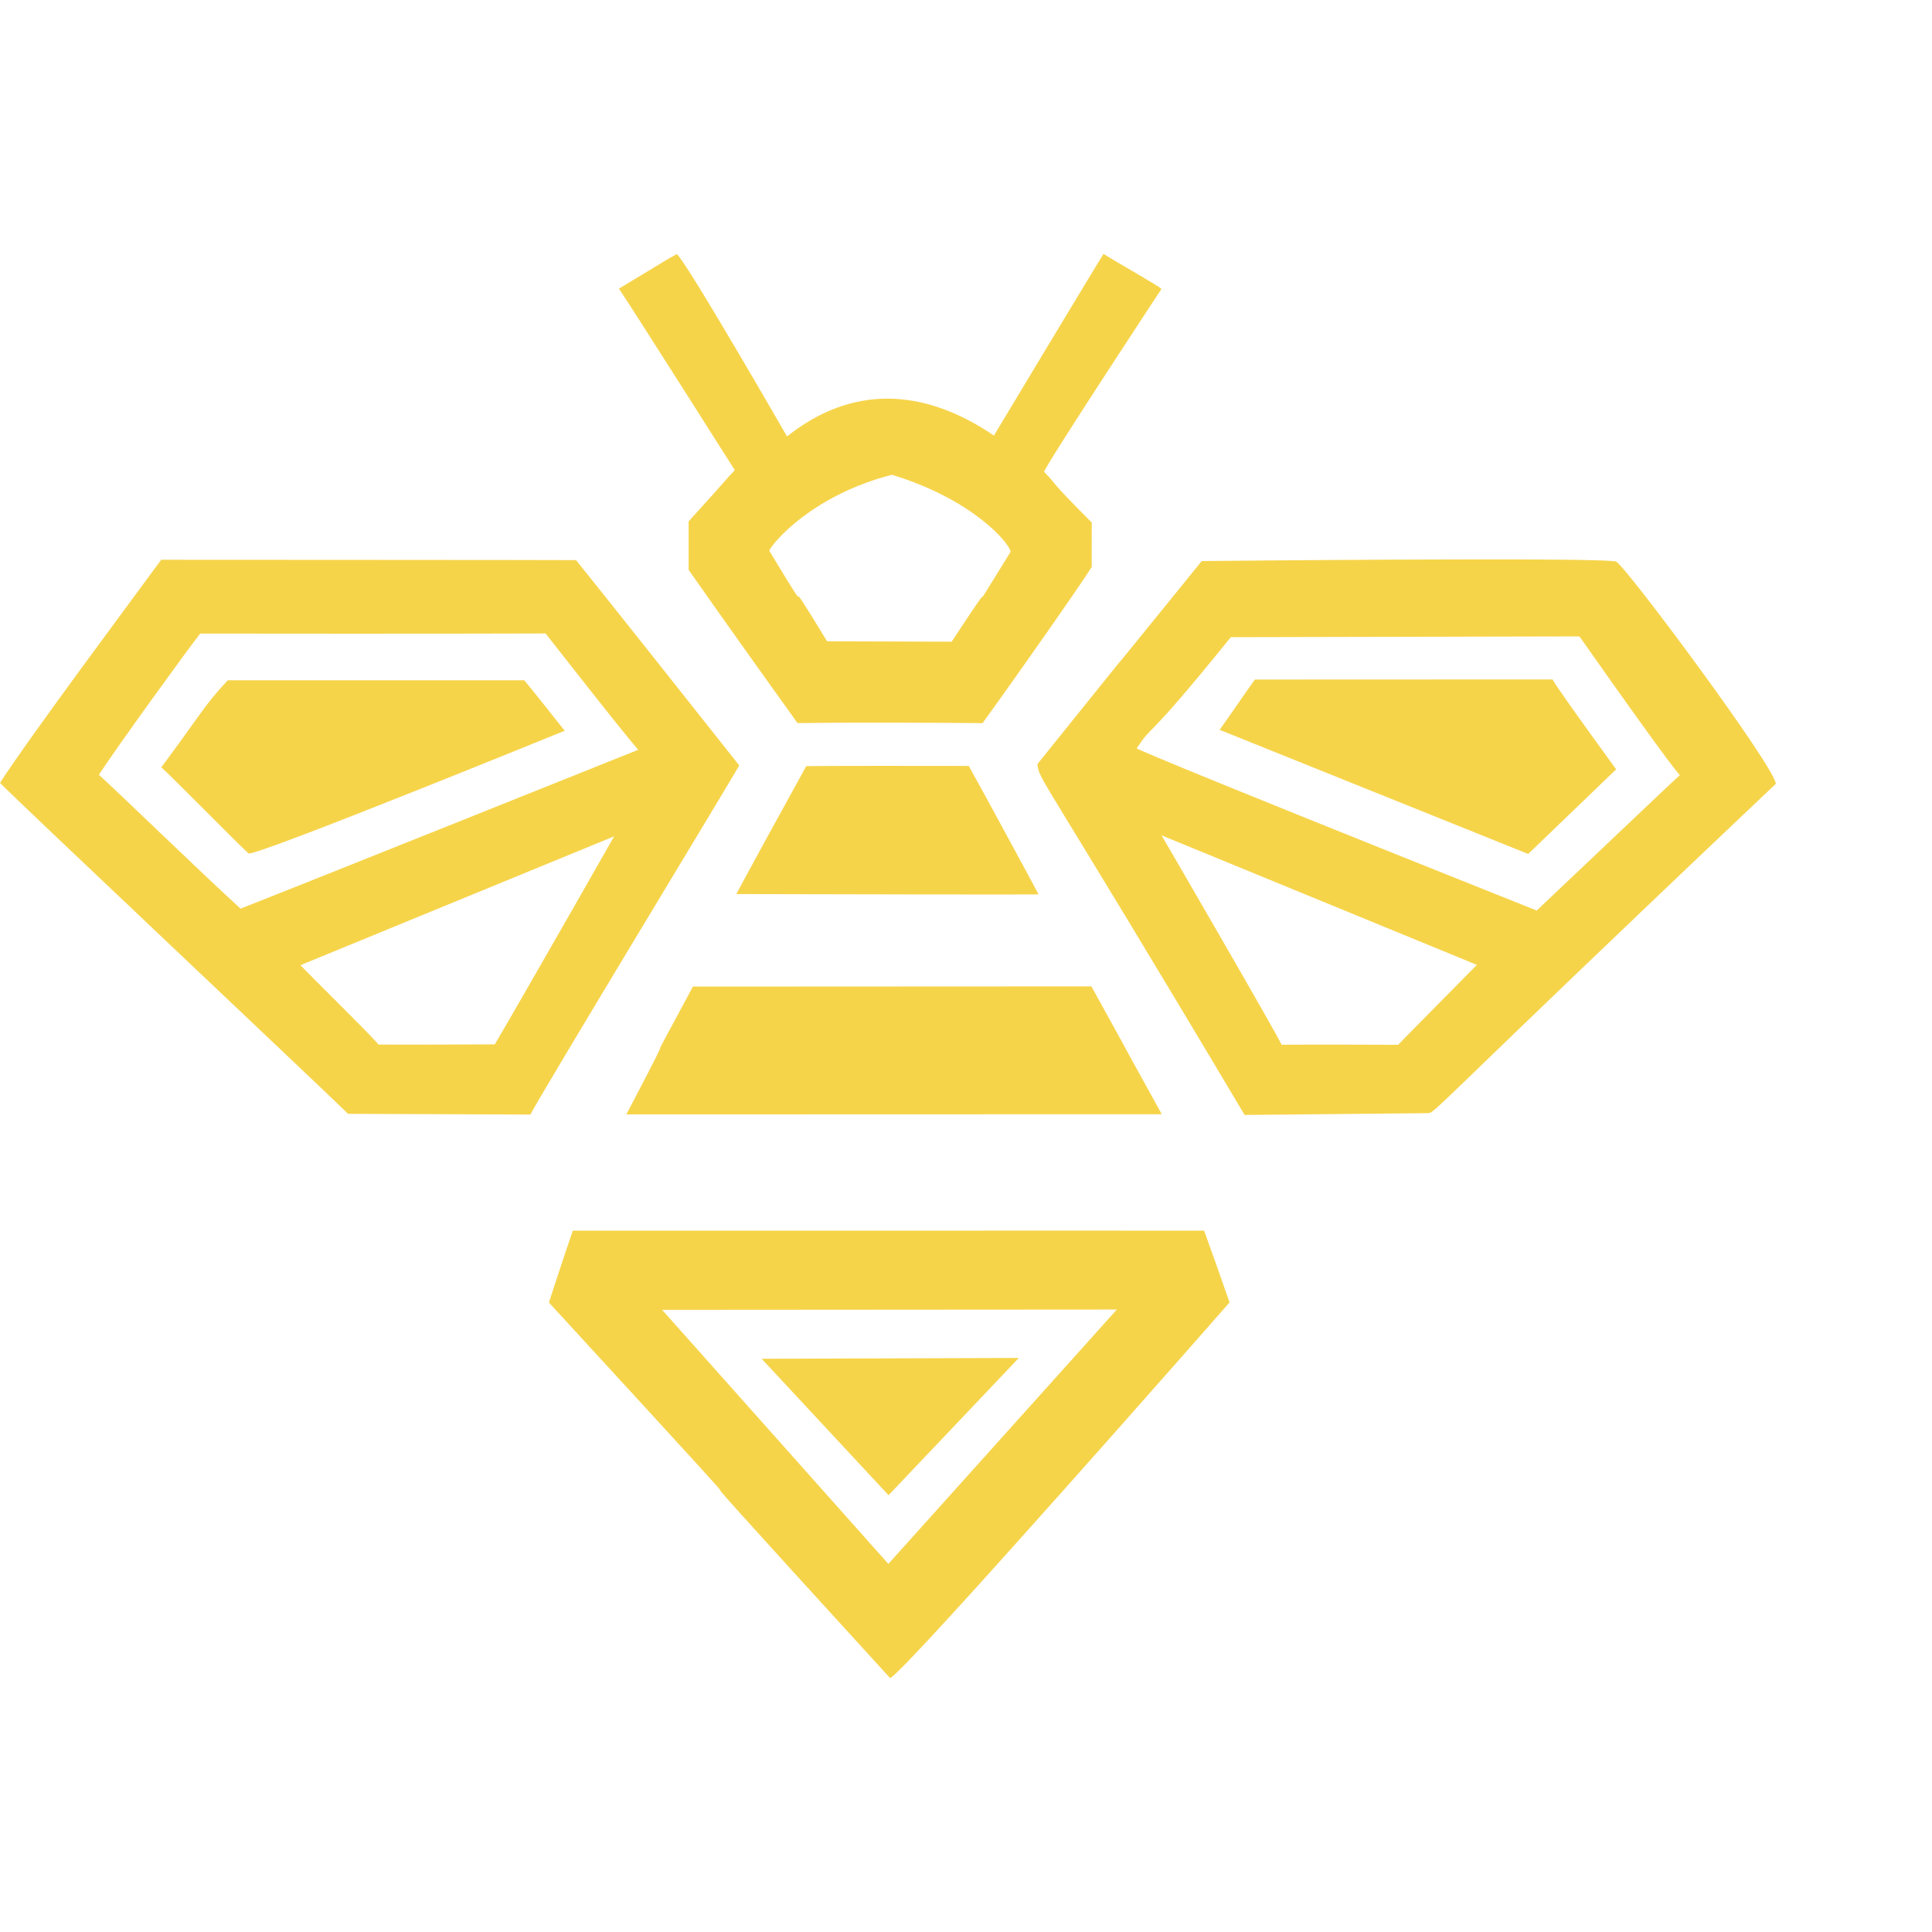
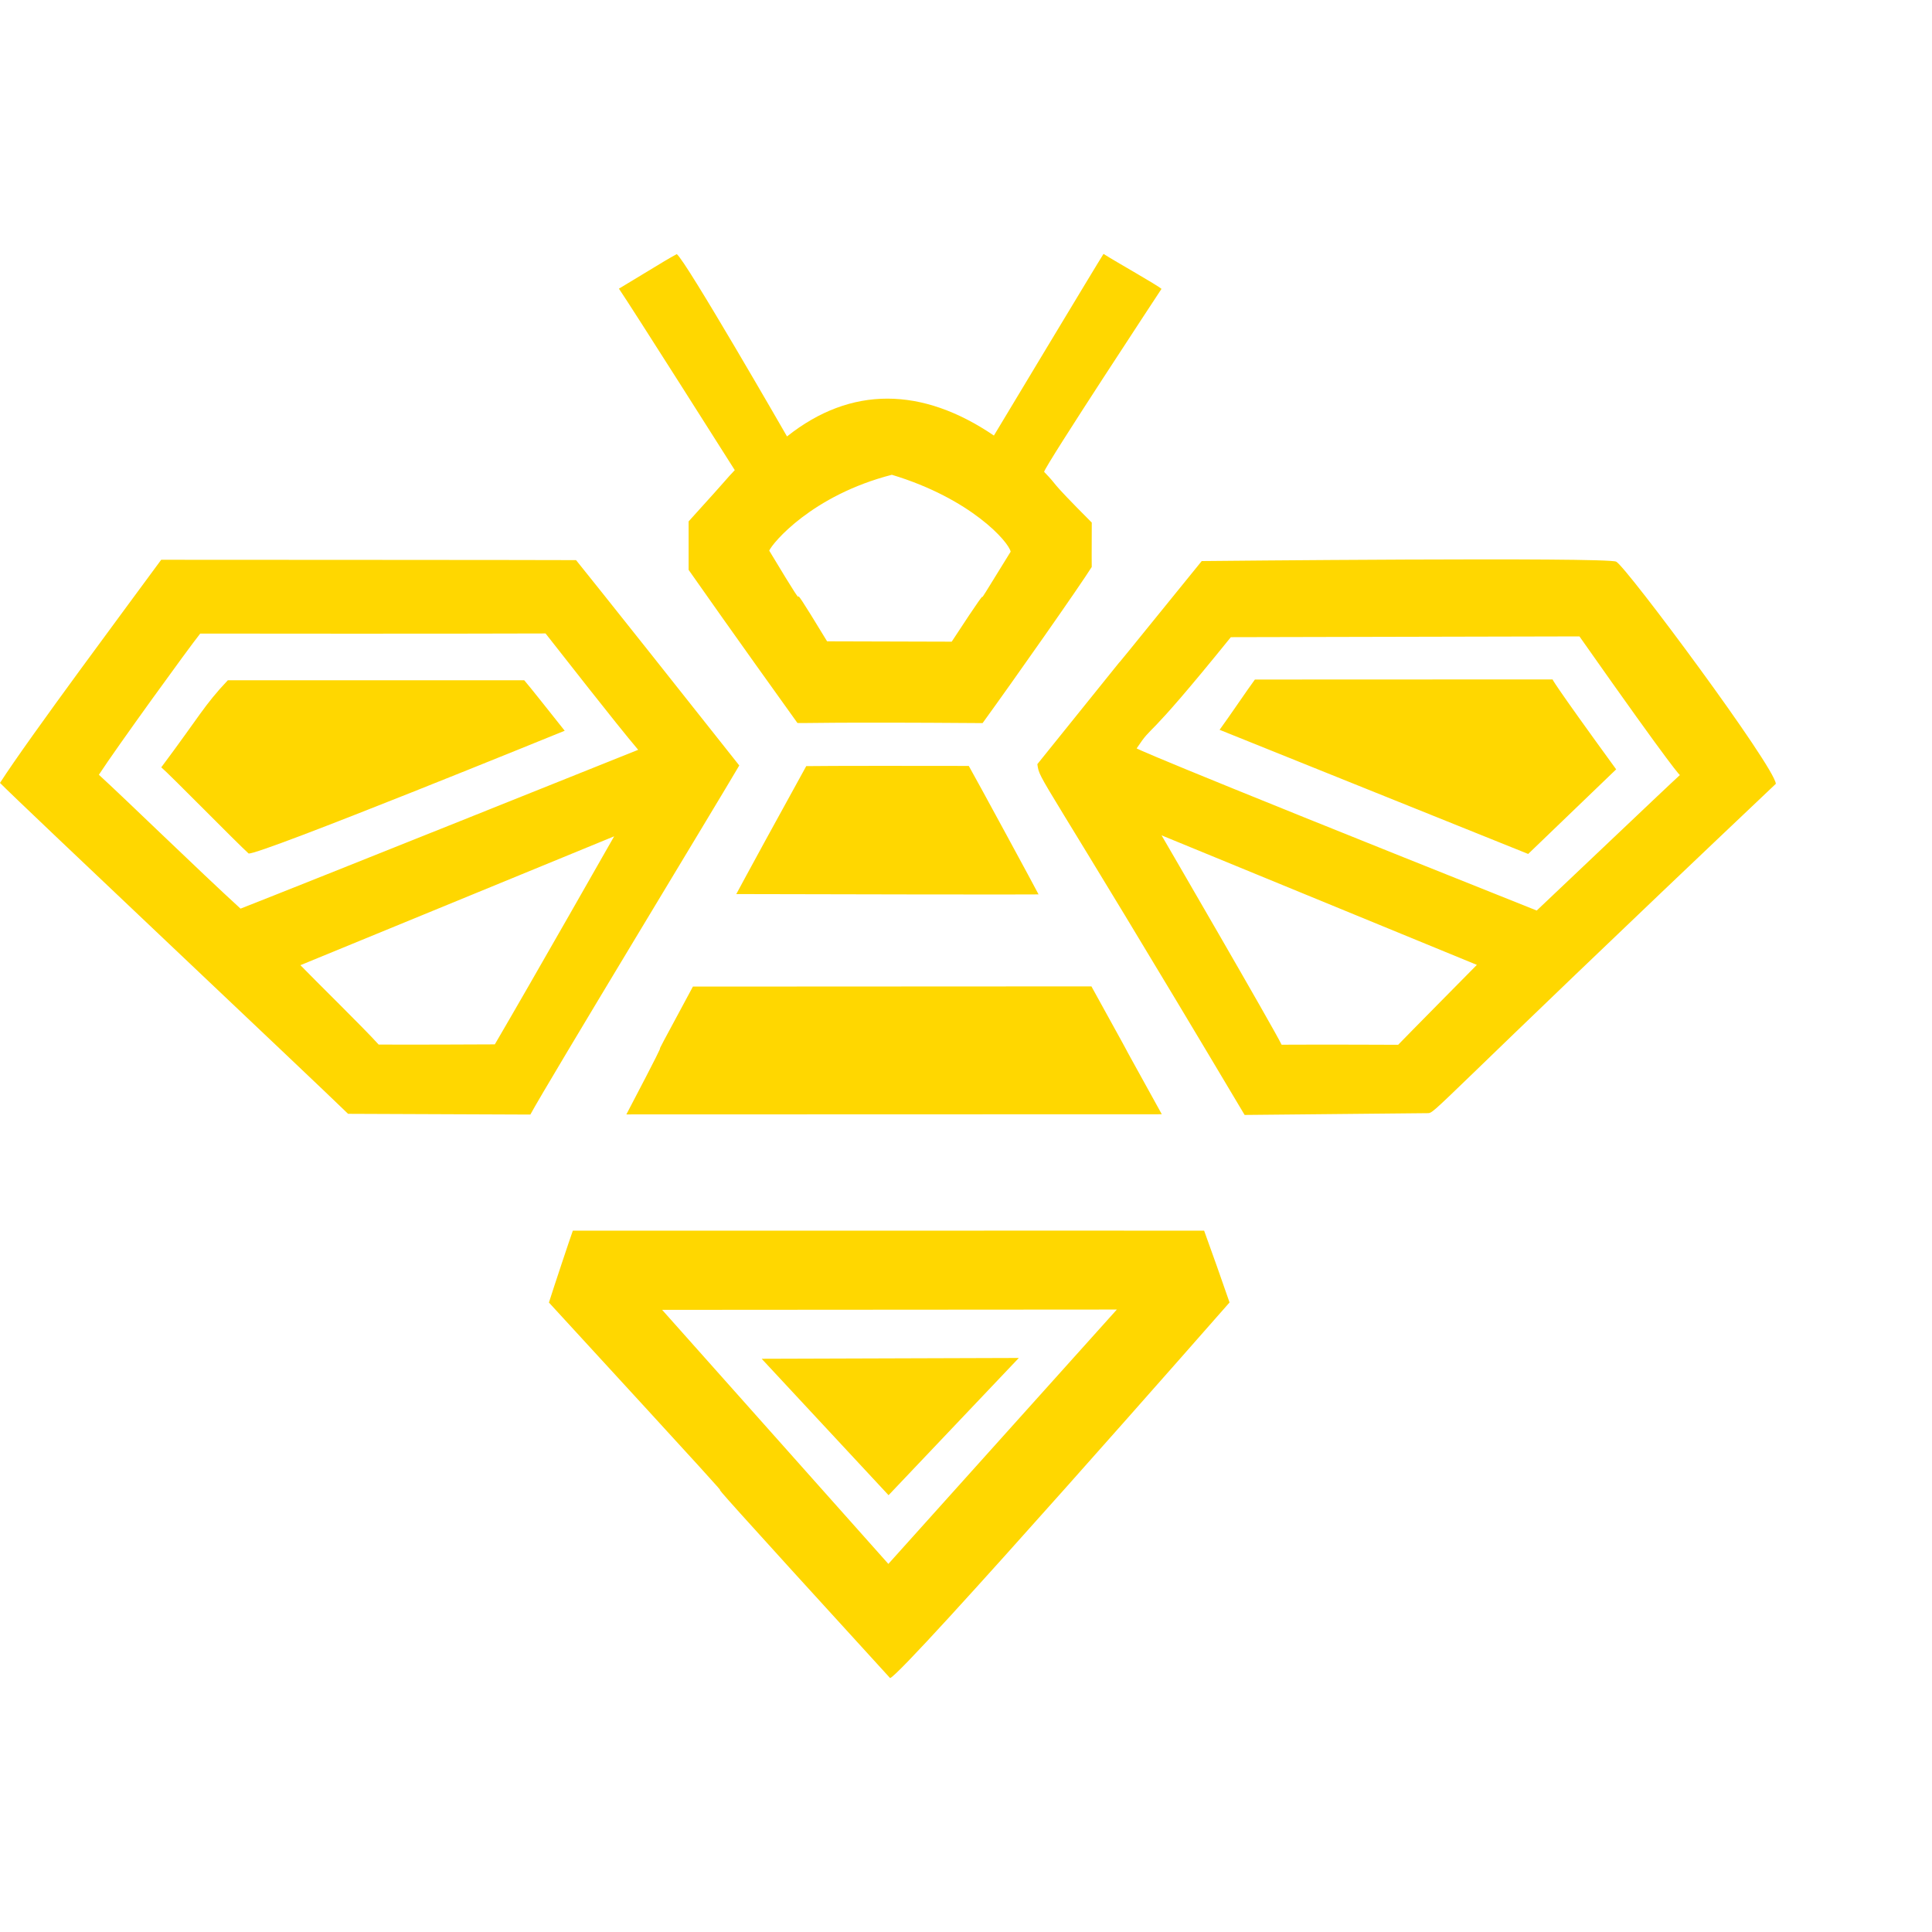
<svg xmlns="http://www.w3.org/2000/svg" version="1.1" width="1024" height="1024" viewBox="153.44 240.67 498.48 498.48">
-   <path id="bee-logo" fill="#f6d44a" stroke="none" fill-rule="evenodd" d="M 318.10,434.13            C 318.10,434.13 230.10,469.41 215.50,475.11              204.80,465.34 185.57,446.60 178.95,440.57              183.62,433.41 202.03,407.99 205.10,404.14              209.36,404.18 276.71,404.19 294.20,404.11              297.78,408.62 312.20,427.18 318.10,434.13 Z            M 299.14,429.21            C 296.24,425.58 289.85,417.47 288.70,416.19              288.70,416.19 212.22,416.19 212.22,416.19              206.15,422.60 204.93,425.44 195.05,438.65              197.06,440.31 214.64,458.24 217.58,460.88              220.33,461.34 299.14,429.21 299.14,429.21 Z            M 383.55,363.17            C 403.94,369.32 413.72,380.50 414.20,383.01              399.54,406.81 414.47,382.57 398.99,406.23              398.99,406.23 366.84,406.14 366.84,406.14              352.23,382.07 366.66,407.24 351.91,382.74              352.78,380.73 362.99,368.46 383.55,363.17 Z            M 446.71,433.76            C 451.43,426.71 447.75,433.84 471.01,405.07              471.01,405.07 560.96,404.87 560.96,404.87              586.24,440.85 586.88,440.64 586.88,440.64              583.98,443.33 586.39,441.02 549.93,475.60              445.82,434.05 446.71,433.76 446.71,433.76 Z            M 570.43,439.17            C 553.55,415.97 554.03,415.97 554.03,415.97              554.03,415.97 477.22,416.00 477.22,416.00              475.14,418.82 470.74,425.37 468.11,428.97              468.11,428.97 547.73,461.00 547.73,461.00              547.73,461.00 570.43,439.17 570.43,439.17 Z            M 230.95,489.70            C 230.95,489.70 311.90,456.45 311.90,456.45              311.90,456.45 291.03,493.16 281.11,510.13              277.43,510.14 259.87,510.24 251.14,510.18              247.35,505.96 234.56,493.45 230.95,489.70 Z            M 356.50,353.28            C 356.50,353.28 330.27,307.67 328.05,306.24              324.93,307.98 327.82,306.27 313.13,315.15              316.21,319.63 343.02,361.97 343.02,361.97              340.08,365.08 343.14,361.94 331.11,375.20              331.11,375.20 331.11,387.70 331.11,387.70              341.81,402.99 357.67,425.10 359.19,427.21              361.22,427.31 366.62,426.94 406.96,427.24              415.37,415.64 431.99,391.95 435.12,386.96              435.10,383.64 435.10,386.24 435.13,375.50              423.02,363.36 426.97,366.65 422.83,362.41              423.34,360.43 453.12,315.21 453.12,315.21              452.16,314.29 441.40,308.25 438.16,306.18              436.71,308.41 409.88,353.05 409.88,353.05              391.36,340.46 372.99,340.16 356.50,353.28 Z            M 195.03,385.10            C 187.20,395.79 160.84,431.13 153.44,442.67              158.62,447.96 234.61,519.61 243.25,528.05              243.25,528.05 290.28,528.24 290.28,528.24              294.44,520.50 339.45,446.31 344.18,438.17              334.56,425.97 305.57,389.48 302.07,385.19              297.82,385.14 195.03,385.10 195.03,385.10 Z            M 463.50,385.43            C 463.50,385.43 568.26,384.36 570.45,385.59              573.22,387.14 611.31,438.44 611.63,442.90              521.59,528.19 523.87,527.88 521.74,527.88              521.74,527.88 474.57,528.34 474.57,528.34              420.79,437.99 421.74,442.40 421.09,437.83              464.27,384.20 420.32,438.75 463.50,385.43 Z            M 421.40,471.43            C 421.21,470.96 404.82,440.73 403.40,438.29              393.39,438.26 366.37,438.25 361.46,438.34              343.18,471.50 343.46,471.42 343.38,471.35              421.58,471.54 421.40,471.43 421.40,471.43 Z            M 453.20,528.16            C 435.04,495.31 453.33,528.30 435.04,495.17              435.04,495.17 332.22,495.22 332.22,495.22              315.16,526.85 332.36,495.18 315.05,528.20              315.05,528.20 453.20,528.16 453.20,528.16 Z            M 301.24,558.19            C 300.40,560.53 296.43,572.46 295.07,576.74              383.87,673.40 294.66,576.79 383.10,673.64              386.81,672.29 470.68,576.72 470.68,576.72              464.18,558.21 470.71,576.67 464.12,558.20              460.80,558.16 306.46,558.22 301.24,558.19 Z            M 453.14,456.20            C 453.14,456.20 534.49,489.62 534.49,489.62              534.49,489.62 515.72,508.61 514.18,510.24              514.18,510.24 495.16,510.15 484.11,510.22              482.21,506.20 453.14,456.20 453.14,456.20 Z            M 324.28,578.63            C 324.28,578.63 441.60,578.55 441.60,578.55              441.60,578.55 382.65,644.18 382.65,644.18              382.65,644.18 324.28,578.63 324.28,578.63 Z            M 416.31,591.04            C 416.31,591.04 349.96,591.25 349.96,591.25              349.96,591.25 382.70,626.45 382.70,626.45              382.70,626.45 416.31,591.04 416.31,591.04 Z            M 651.92,539.95M 343.14,547.93" />
+   <path id="bee-logo" fill="#FFD700" stroke="none" fill-rule="evenodd" d="M 318.10,434.13            C 318.10,434.13 230.10,469.41 215.50,475.11              204.80,465.34 185.57,446.60 178.95,440.57              183.62,433.41 202.03,407.99 205.10,404.14              209.36,404.18 276.71,404.19 294.20,404.11              297.78,408.62 312.20,427.18 318.10,434.13 Z            M 299.14,429.21            C 296.24,425.58 289.85,417.47 288.70,416.19              288.70,416.19 212.22,416.19 212.22,416.19              206.15,422.60 204.93,425.44 195.05,438.65              197.06,440.31 214.64,458.24 217.58,460.88              220.33,461.34 299.14,429.21 299.14,429.21 Z            M 383.55,363.17            C 403.94,369.32 413.72,380.50 414.20,383.01              399.54,406.81 414.47,382.57 398.99,406.23              398.99,406.23 366.84,406.14 366.84,406.14              352.23,382.07 366.66,407.24 351.91,382.74              352.78,380.73 362.99,368.46 383.55,363.17 Z            M 446.71,433.76            C 451.43,426.71 447.75,433.84 471.01,405.07              471.01,405.07 560.96,404.87 560.96,404.87              586.24,440.85 586.88,440.64 586.88,440.64              583.98,443.33 586.39,441.02 549.93,475.60              445.82,434.05 446.71,433.76 446.71,433.76 Z            M 570.43,439.17            C 553.55,415.97 554.03,415.97 554.03,415.97              554.03,415.97 477.22,416.00 477.22,416.00              475.14,418.82 470.74,425.37 468.11,428.97              468.11,428.97 547.73,461.00 547.73,461.00              547.73,461.00 570.43,439.17 570.43,439.17 Z            M 230.95,489.70            C 230.95,489.70 311.90,456.45 311.90,456.45              311.90,456.45 291.03,493.16 281.11,510.13              277.43,510.14 259.87,510.24 251.14,510.18              247.35,505.96 234.56,493.45 230.95,489.70 Z            M 356.50,353.28            C 356.50,353.28 330.27,307.67 328.05,306.24              324.93,307.98 327.82,306.27 313.13,315.15              316.21,319.63 343.02,361.97 343.02,361.97              340.08,365.08 343.14,361.94 331.11,375.20              331.11,375.20 331.11,387.70 331.11,387.70              341.81,402.99 357.67,425.10 359.19,427.21              361.22,427.31 366.62,426.94 406.96,427.24              415.37,415.64 431.99,391.95 435.12,386.96              435.10,383.64 435.10,386.24 435.13,375.50              423.02,363.36 426.97,366.65 422.83,362.41              423.34,360.43 453.12,315.21 453.12,315.21              452.16,314.29 441.40,308.25 438.16,306.18              436.71,308.41 409.88,353.05 409.88,353.05              391.36,340.46 372.99,340.16 356.50,353.28 Z            M 195.03,385.10            C 187.20,395.79 160.84,431.13 153.44,442.67              158.62,447.96 234.61,519.61 243.25,528.05              243.25,528.05 290.28,528.24 290.28,528.24              294.44,520.50 339.45,446.31 344.18,438.17              334.56,425.97 305.57,389.48 302.07,385.19              297.82,385.14 195.03,385.10 195.03,385.10 Z            M 463.50,385.43            C 463.50,385.43 568.26,384.36 570.45,385.59              573.22,387.14 611.31,438.44 611.63,442.90              521.59,528.19 523.87,527.88 521.74,527.88              521.74,527.88 474.57,528.34 474.57,528.34              420.79,437.99 421.74,442.40 421.09,437.83              464.27,384.20 420.32,438.75 463.50,385.43 Z            M 421.40,471.43            C 421.21,470.96 404.82,440.73 403.40,438.29              393.39,438.26 366.37,438.25 361.46,438.34              343.18,471.50 343.46,471.42 343.38,471.35              421.58,471.54 421.40,471.43 421.40,471.43 Z            M 453.20,528.16            C 435.04,495.31 453.33,528.30 435.04,495.17              435.04,495.17 332.22,495.22 332.22,495.22              315.16,526.85 332.36,495.18 315.05,528.20              315.05,528.20 453.20,528.16 453.20,528.16 Z            M 301.24,558.19            C 300.40,560.53 296.43,572.46 295.07,576.74              383.87,673.40 294.66,576.79 383.10,673.64              386.81,672.29 470.68,576.72 470.68,576.72              464.18,558.21 470.71,576.67 464.12,558.20              460.80,558.16 306.46,558.22 301.24,558.19 Z            M 453.14,456.20            C 453.14,456.20 534.49,489.62 534.49,489.62              534.49,489.62 515.72,508.61 514.18,510.24              514.18,510.24 495.16,510.15 484.11,510.22              482.21,506.20 453.14,456.20 453.14,456.20 Z            M 324.28,578.63            C 324.28,578.63 441.60,578.55 441.60,578.55              441.60,578.55 382.65,644.18 382.65,644.18              382.65,644.18 324.28,578.63 324.28,578.63 Z            M 416.31,591.04            C 416.31,591.04 349.96,591.25 349.96,591.25              349.96,591.25 382.70,626.45 382.70,626.45              382.70,626.45 416.31,591.04 416.31,591.04 Z            M 651.92,539.95M 343.14,547.93" />
</svg>
